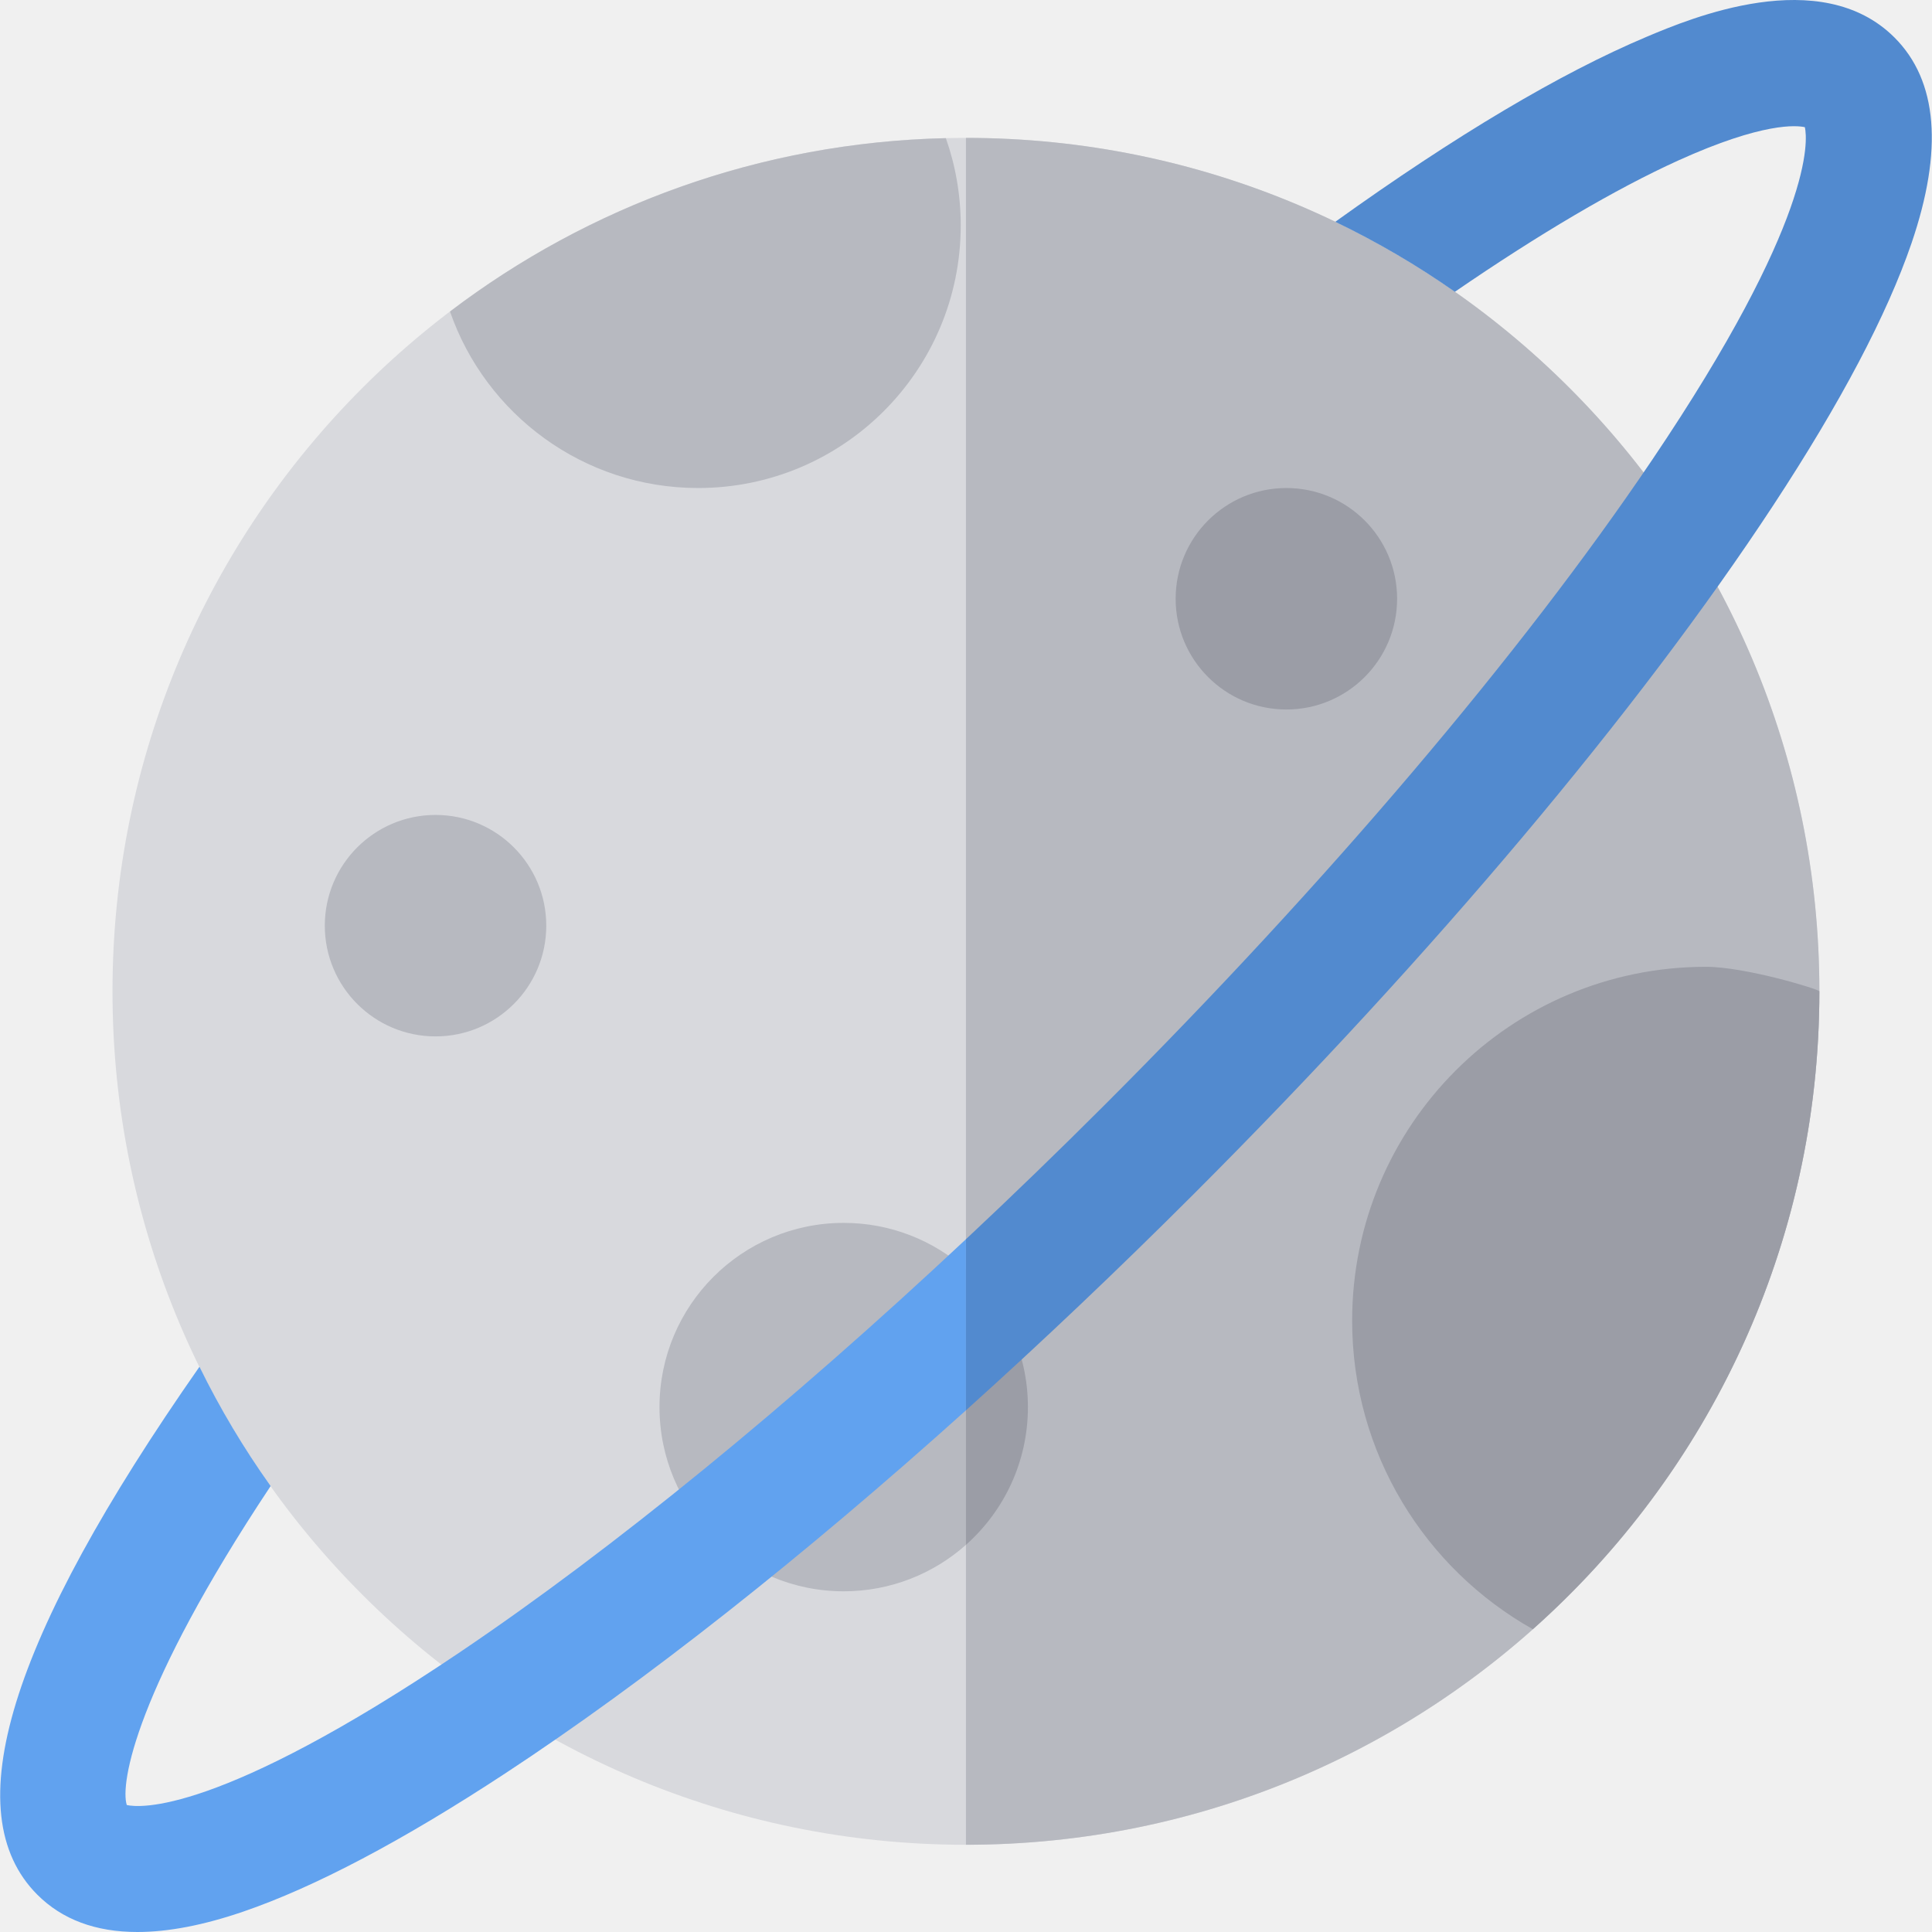
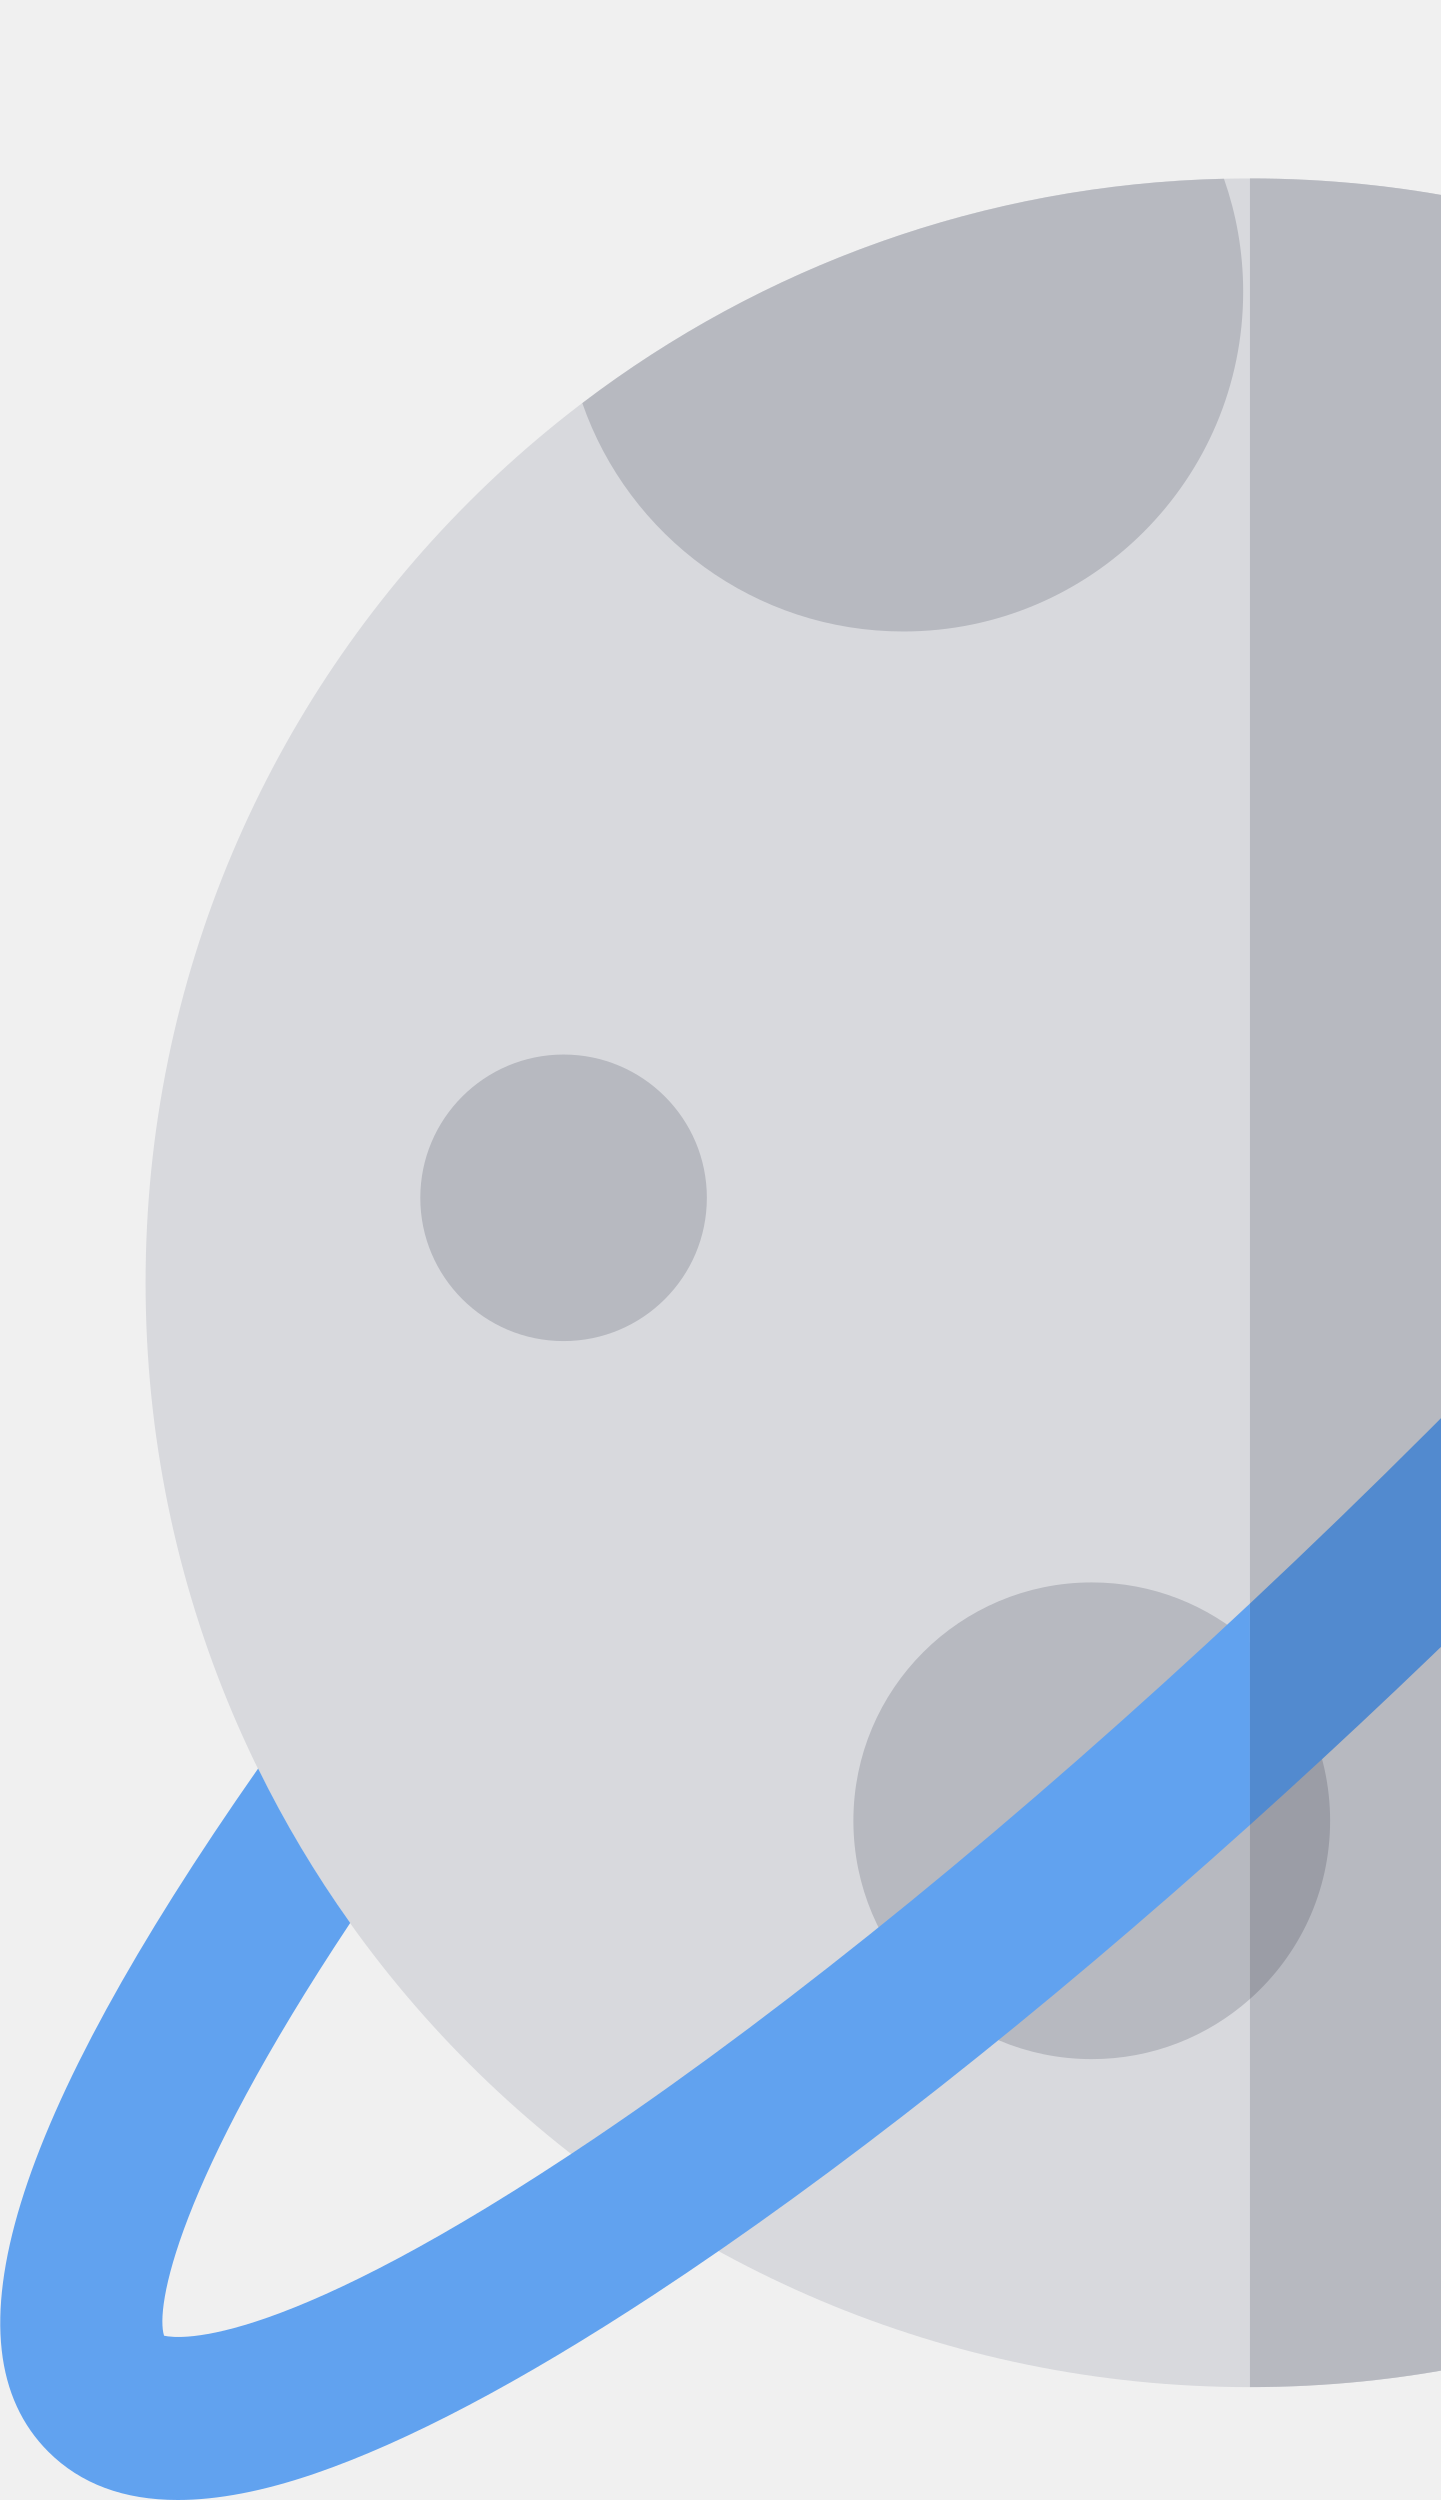
- <svg xmlns="http://www.w3.org/2000/svg" height="800px" width="800px" version="1.1" id="Layer_1" viewBox="0 0 512 512" xml:space="preserve">
-   <circle style="fill:#D8D9DD;" cx="255.983" cy="262.716" r="226.171" />
-   <path style="fill:#B7B9C0;" d="M255.988,36.543c124.909,0,226.167,101.26,226.167,226.168S380.896,488.878,255.988,488.878  C255.988,308.989,255.988,162.156,255.988,36.543z" />
-   <circle style="fill:#9B9DA6;" cx="340.903" cy="158.678" r="29.345" />
-   <g>
-     <circle style="fill:#B7B9C0;" cx="115.422" cy="245.312" r="29.345" />
-     <path style="fill:#B7B9C0;" d="M185.015,129.331c38.434,0,69.589-31.157,69.589-69.589c0-8.109-1.392-15.892-3.942-23.129   c-49.328,1.14-94.745,18.079-131.406,45.946C128.704,109.783,154.575,129.331,185.015,129.331z" />
+ <svg xmlns="http://www.w3.org/2000/svg" width="83" height="144" viewBox="0 0 83 144" fill="none">
+   <g clip-path="url(#clip0_922_6879)">
+     <path d="M71.995 137.5C107.127 137.5 135.606 109.02 135.606 73.889C135.606 38.758 107.127 10.278 71.995 10.278C36.864 10.278 8.385 38.758 8.385 73.889C8.385 109.02 36.864 137.5 71.995 137.5Z" fill="#D8D9DD" />
+     <path d="M71.997 10.278C107.127 10.278 135.606 38.757 135.606 73.888C135.606 109.018 107.127 137.497 71.997 137.497C71.997 86.903 71.997 45.606 71.997 10.278Z" fill="#B7B9C0" />
+     <path d="M32.462 77.247C37.02 77.247 40.715 73.552 40.715 68.994C40.715 64.436 37.02 60.741 32.462 60.741C27.904 60.741 24.209 64.436 24.209 68.994C24.209 73.552 27.904 77.247 32.462 77.247Z" fill="#B7B9C0" />
+     <path d="M52.035 36.374C62.845 36.374 71.607 27.611 71.607 16.802C71.607 14.522 71.216 12.333 70.499 10.297C56.625 10.618 43.851 15.382 33.541 23.22C36.198 30.876 43.474 36.374 52.035 36.374Z" fill="#B7B9C0" />
+     <path d="M71.997 94.61C69.572 92.457 66.382 91.147 62.885 91.147C55.301 91.147 49.155 97.294 49.155 104.876C49.155 112.46 55.302 118.606 62.885 118.606C66.382 118.606 69.572 117.296 71.997 115.143C74.829 112.628 76.615 108.962 76.615 104.876C76.615 100.791 74.829 97.125 71.997 94.61Z" fill="#B7B9C0" />
+     <path d="M71.997 94.61V115.143C74.829 112.628 76.615 108.962 76.615 104.877C76.615 100.791 74.829 97.125 71.997 94.61Z" fill="#9B9DA6" />
+     <path d="M34.295 123.134C16.218 135.33 10.35 134.741 9.449 134.536C8.945 132.927 10.11 125.913 20.172 110.762C18.173 107.958 16.397 104.985 14.868 101.868C0.637 122.231 -3.317 135.119 2.786 141.222C4.637 143.073 7.131 144 10.241 144C12.536 144 15.167 143.495 18.122 142.484C23.44 140.664 30.008 137.2 37.643 132.188C48.077 125.337 59.885 116.012 71.997 105.116V92.363C58.794 104.736 45.704 115.437 34.295 123.134Z" fill="#61A2EF" />
+     <path d="M141.208 2.8C135.688 -2.719 125.935 1.392 122.73 2.743C116.312 5.448 108.509 10.085 99.523 16.532C102.644 18.033 105.623 19.78 108.437 21.75C114.74 17.425 120.424 14.077 125.078 11.966C131.416 9.09 133.927 9.345 134.524 9.48C134.733 10.436 135.242 16.341 123.119 34.31C113.412 48.699 98.928 65.761 82.337 82.352C78.9 85.788 75.445 89.132 71.996 92.364V105.117C77.627 100.052 83.323 94.648 88.978 88.993C106.798 71.173 122.138 52.942 132.173 37.657C137.186 30.022 140.65 23.454 142.47 18.136C144.85 11.178 144.425 6.018 141.208 2.8Z" fill="#528ACF" />
  </g>
-   <path style="fill:#9B9DA6;" d="M452.096,256.213c-51.783,0-93.763,41.979-93.763,93.763c0,35.115,19.308,65.716,47.882,81.782  c46.583-41.427,75.939-101.805,75.939-169.047l0,0C482.155,262.183,462.607,256.213,452.096,256.213z" />
-   <path style="fill:#B7B9C0;" d="M255.989,336.39c-8.62-7.656-19.963-12.313-32.399-12.313c-26.962,0-48.817,21.857-48.817,48.817  c0,26.962,21.857,48.817,48.817,48.817c12.436,0,23.779-4.657,32.399-12.313c10.069-8.943,16.42-21.979,16.42-36.504  C272.408,358.368,266.058,345.333,255.989,336.39z" />
-   <path style="fill:#9B9DA6;" d="M255.989,336.39v73.009c10.069-8.943,16.42-21.979,16.42-36.504  C272.408,358.368,266.058,345.333,255.989,336.39z" />
-   <path style="fill:#61A2EF;" d="M121.938,437.811c-64.276,43.362-85.138,41.268-88.341,40.538  c-1.792-5.718,2.349-30.657,38.124-84.529c-7.107-9.97-13.421-20.541-18.858-31.622c-50.6,72.402-64.659,118.225-42.958,139.926  C16.487,508.705,25.354,512,36.412,512c8.161,0,17.515-1.796,28.022-5.391c18.908-6.469,42.26-18.786,69.406-36.609  c37.1-24.358,79.084-57.512,122.15-96.254v-45.345C209.044,372.394,162.504,410.444,121.938,437.811z" />
-   <path style="fill:#528ACF;" d="M502.073,9.956c-19.626-19.625-54.304-5.007-65.7-0.204c-22.82,9.617-50.561,26.107-82.514,49.028  c11.097,5.336,21.692,11.549,31.694,18.553c22.411-15.378,42.623-27.28,59.17-34.787c22.536-10.226,31.464-9.321,33.587-8.838  c0.741,3.399,2.551,24.392-40.551,88.283c-34.515,51.161-86.013,111.825-145.005,170.817  c-12.218,12.217-24.506,24.106-36.767,35.596v45.345c20.02-18.01,40.272-37.224,60.379-57.329  c63.36-63.359,117.903-128.182,153.584-182.529c17.823-27.146,30.141-50.498,36.61-69.406  C515.023,39.743,513.513,21.398,502.073,9.956z" />
+   <defs>
+     <clipPath id="clip0_922_6879">
+       <rect width="144" height="144" fill="white" />
+     </clipPath>
+   </defs>
</svg>
